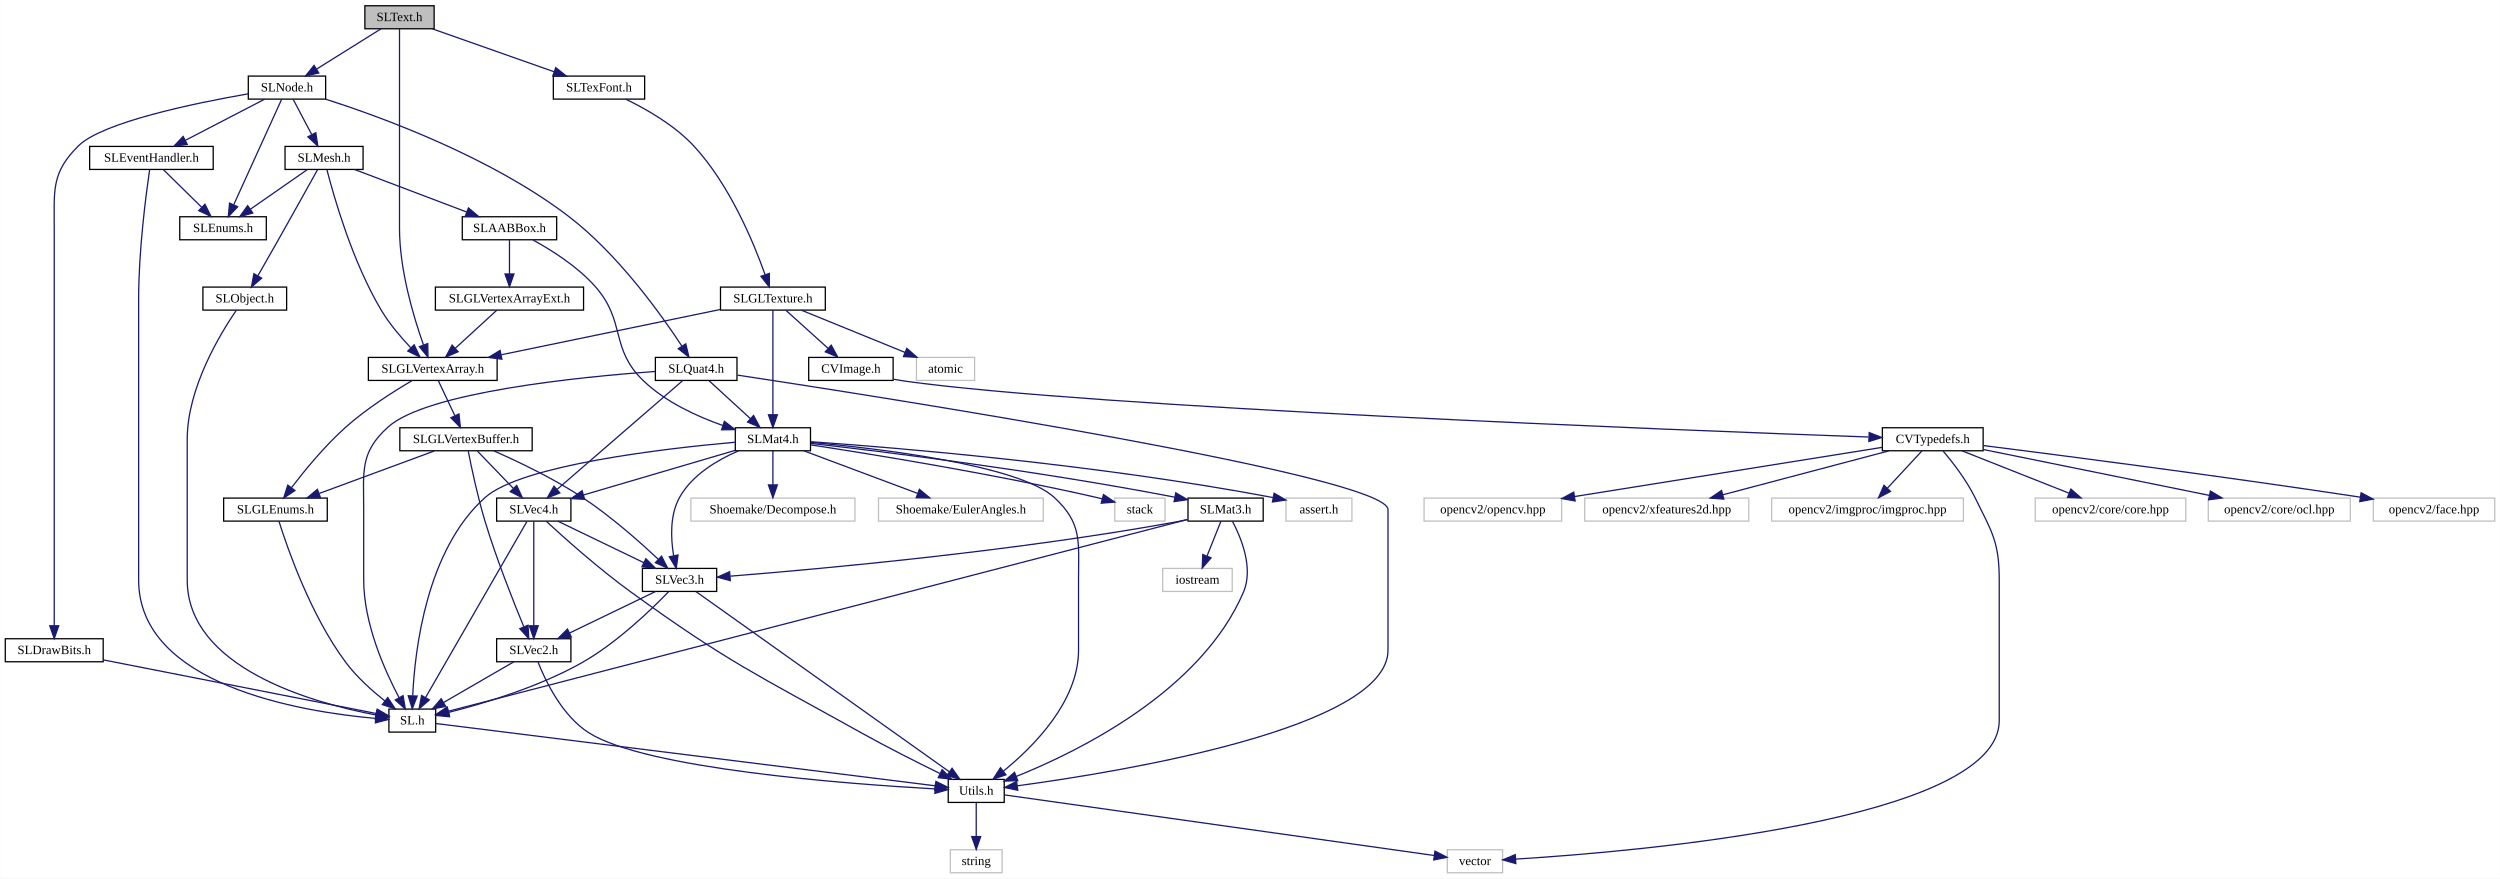
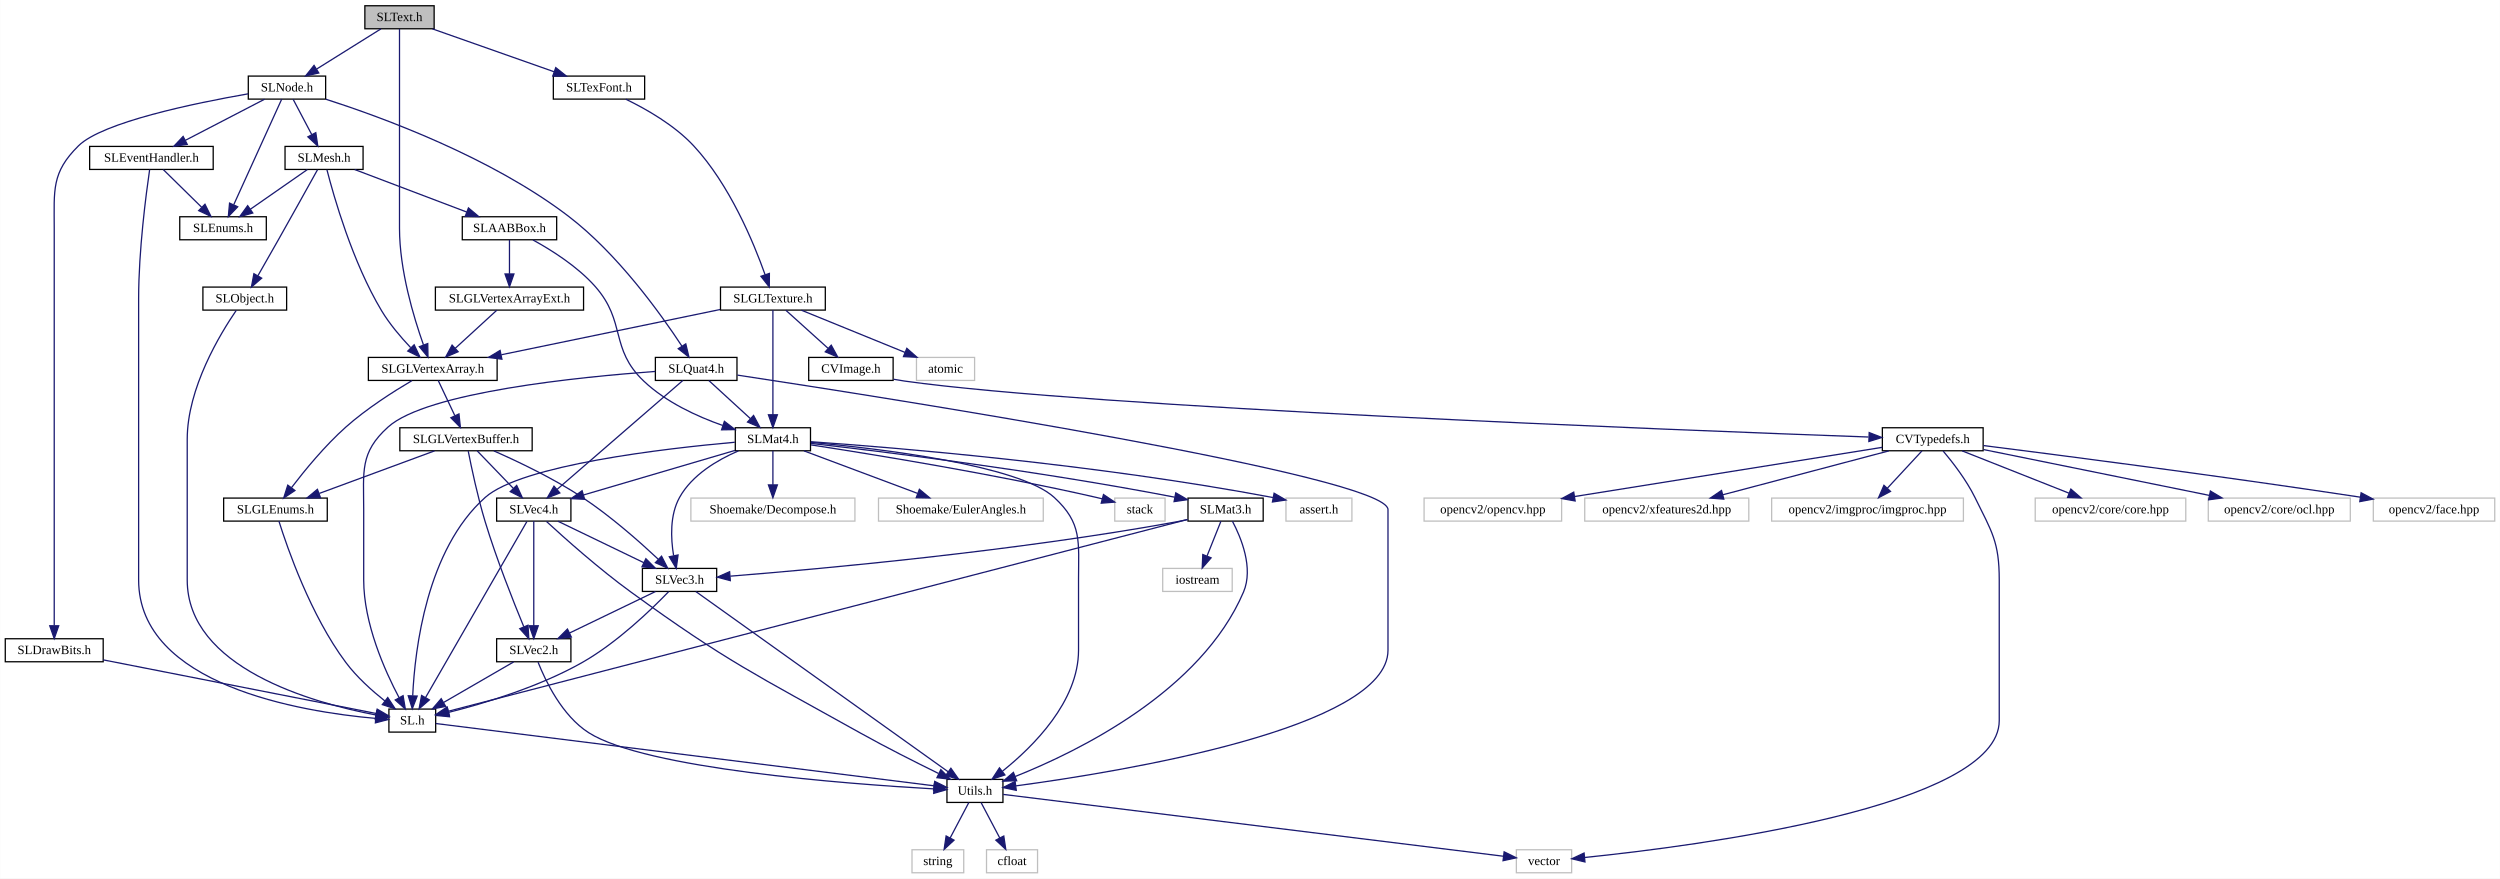
<svg xmlns="http://www.w3.org/2000/svg" xmlns:xlink="http://www.w3.org/1999/xlink" width="1955pt" height="687pt" viewBox="0.00 0.00 1954.76 687.00">
  <g id="graph0" class="graph" transform="scale(1 1) rotate(0) translate(4 683)">
    <polygon fill="#ffffff" stroke="transparent" points="-4,4 -4,-683 1950.763,-683 1950.763,4 -4,4" />
    <g id="node1" class="node">
      <g id="a_node1">
        <a xlink:title=" ">
          <polygon fill="#bfbfbf" stroke="#000000" points="281.201,-660.5 281.201,-678.5 335.375,-678.5 335.375,-660.5 281.201,-660.5" />
          <text text-anchor="middle" x="308.288" y="-666.5" font-family="Arial.ttf" font-size="10.00" fill="#000000">SLText.h</text>
        </a>
      </g>
    </g>
    <g id="node2" class="node">
      <g id="a_node2">
        <a xlink:href="_s_l_g_l_vertex_array_8h.html" target="_top" xlink:title=" ">
          <polygon fill="#ffffff" stroke="#000000" points="283.947,-385.5 283.947,-403.5 384.629,-403.5 384.629,-385.5 283.947,-385.5" />
          <text text-anchor="middle" x="334.288" y="-391.5" font-family="Arial.ttf" font-size="10.00" fill="#000000">SLGLVertexArray.h</text>
        </a>
      </g>
    </g>
    <g id="edge1" class="edge">
      <path fill="none" stroke="#191970" d="M308.288,-660.373C308.288,-641.526 308.288,-596.931 308.288,-559.5 308.288,-559.5 308.288,-559.5 308.288,-504.5 308.288,-471.765 319.328,-434.984 327.02,-413.33" />
      <polygon fill="#191970" stroke="#191970" points="330.38,-414.336 330.563,-403.742 323.814,-411.909 330.38,-414.336" />
    </g>
-     <g id="node12" class="node">
-       <g id="a_node12">
+     <g id="node13" class="node">
+       <g id="a_node13">
        <a xlink:href="_s_l_node_8h.html" target="_top" xlink:title=" ">
          <polygon fill="#ffffff" stroke="#000000" points="190.049,-605.5 190.049,-623.5 250.527,-623.5 250.527,-605.5 190.049,-605.5" />
          <text text-anchor="middle" x="220.288" y="-611.5" font-family="Arial.ttf" font-size="10.00" fill="#000000">SLNode.h</text>
        </a>
      </g>
    </g>
-     <g id="edge21" class="edge">
+     <g id="edge22" class="edge">
      <path fill="none" stroke="#191970" d="M293.757,-660.418C280.127,-651.899 259.515,-639.017 243.588,-629.063" />
      <polygon fill="#191970" stroke="#191970" points="245.176,-625.928 234.841,-623.596 241.466,-631.864 245.176,-625.928" />
    </g>
-     <g id="node28" class="node">
-       <g id="a_node28">
+     <g id="node29" class="node">
+       <g id="a_node29">
        <a xlink:href="_s_l_tex_font_8h.html" target="_top" xlink:title=" ">
          <polygon fill="#ffffff" stroke="#000000" points="428.585,-605.5 428.585,-623.5 499.991,-623.5 499.991,-605.5 428.585,-605.5" />
          <text text-anchor="middle" x="464.288" y="-611.5" font-family="Arial.ttf" font-size="10.00" fill="#000000">SLTexFont.h</text>
        </a>
      </g>
    </g>
-     <g id="edge55" class="edge">
+     <g id="edge56" class="edge">
      <path fill="none" stroke="#191970" d="M334.048,-660.418C359.981,-651.275 400.173,-637.105 429.049,-626.924" />
      <polygon fill="#191970" stroke="#191970" points="430.482,-630.13 438.749,-623.504 428.154,-623.529 430.482,-630.13" />
    </g>
    <g id="node3" class="node">
      <g id="a_node3">
        <a xlink:href="_s_l_g_l_enums_8h.html" target="_top" xlink:title=" ">
          <polygon fill="#ffffff" stroke="#000000" points="170.771,-275.5 170.771,-293.5 251.805,-293.5 251.805,-275.5 170.771,-275.5" />
          <text text-anchor="middle" x="211.288" y="-281.5" font-family="Arial.ttf" font-size="10.00" fill="#000000">SLGLEnums.h</text>
        </a>
      </g>
    </g>
    <g id="edge2" class="edge">
      <path fill="none" stroke="#191970" d="M318.007,-385.347C303.642,-376.878 282.523,-363.448 266.288,-349 250.055,-334.554 234.251,-315.315 223.781,-301.618" />
      <polygon fill="#191970" stroke="#191970" points="226.515,-299.43 217.72,-293.523 220.912,-303.625 226.515,-299.43" />
    </g>
-     <g id="node8" class="node">
-       <g id="a_node8">
+     <g id="node9" class="node">
+       <g id="a_node9">
        <a xlink:href="_s_l_g_l_vertex_buffer_8h.html" target="_top" xlink:title=" ">
          <polygon fill="#ffffff" stroke="#000000" points="308.545,-330.5 308.545,-348.5 412.031,-348.5 412.031,-330.5 308.545,-330.5" />
          <text text-anchor="middle" x="360.288" y="-336.5" font-family="Arial.ttf" font-size="10.00" fill="#000000">SLGLVertexBuffer.h</text>
        </a>
      </g>
    </g>
-     <g id="edge7" class="edge">
+     <g id="edge8" class="edge">
      <path fill="none" stroke="#191970" d="M338.582,-385.418C342.098,-377.979 347.188,-367.212 351.555,-357.974" />
      <polygon fill="#191970" stroke="#191970" points="354.792,-359.316 355.901,-348.779 348.463,-356.324 354.792,-359.316" />
    </g>
    <g id="node4" class="node">
      <g id="a_node4">
        <a xlink:href="_s_l_8h.html" target="_top" xlink:title=" ">
          <polygon fill="#ffffff" stroke="#000000" points="300.002,-110.5 300.002,-128.5 336.574,-128.5 336.574,-110.5 300.002,-110.5" />
          <text text-anchor="middle" x="318.288" y="-116.5" font-family="Arial.ttf" font-size="10.00" fill="#000000">SL.h</text>
        </a>
      </g>
    </g>
    <g id="edge3" class="edge">
      <path fill="none" stroke="#191970" d="M214.009,-275.415C220.576,-254.47 238.813,-201.775 266.288,-165 274.814,-153.588 286.619,-142.973 296.827,-134.871" />
      <polygon fill="#191970" stroke="#191970" points="299.093,-137.544 304.918,-128.694 294.846,-131.98 299.093,-137.544" />
    </g>
    <g id="node5" class="node">
      <g id="a_node5">
        <a xlink:href="_utils_8h.html" target="_top" xlink:title=" ">
-           <polygon fill="#ffffff" stroke="#000000" points="737.396,-55.5 737.396,-73.5 781.18,-73.5 781.18,-55.5 737.396,-55.5" />
-           <text text-anchor="middle" x="759.288" y="-61.5" font-family="Arial.ttf" font-size="10.00" fill="#000000">Utils.h</text>
+           <polygon fill="#ffffff" stroke="#000000" points="736.396,-55.5 736.396,-73.5 780.18,-73.5 780.18,-55.5 736.396,-55.5" />
+           <text text-anchor="middle" x="758.288" y="-61.5" font-family="Arial.ttf" font-size="10.00" fill="#000000">Utils.h</text>
        </a>
      </g>
    </g>
    <g id="edge4" class="edge">
-       <path fill="none" stroke="#191970" d="M336.676,-117.207C404.434,-108.756 640.713,-79.288 727.229,-68.498" />
-       <polygon fill="#191970" stroke="#191970" points="727.76,-71.959 737.25,-67.249 726.894,-65.013 727.76,-71.959" />
+       <path fill="none" stroke="#191970" d="M336.634,-117.207C404.239,-108.756 639.982,-79.288 726.302,-68.498" />
+       <polygon fill="#191970" stroke="#191970" points="726.812,-71.962 736.3,-67.249 725.943,-65.016 726.812,-71.962" />
    </g>
    <g id="node6" class="node">
      <g id="a_node6">
        <a xlink:title=" ">
-           <polygon fill="#ffffff" stroke="#bfbfbf" points="739.062,-.5 739.062,-18.5 779.515,-18.5 779.515,-.5 739.062,-.5" />
-           <text text-anchor="middle" x="759.288" y="-6.5" font-family="Arial.ttf" font-size="10.00" fill="#000000">string</text>
+           <polygon fill="#ffffff" stroke="#bfbfbf" points="709.062,-.5 709.062,-18.5 749.515,-18.5 749.515,-.5 709.062,-.5" />
+           <text text-anchor="middle" x="729.288" y="-6.5" font-family="Arial.ttf" font-size="10.00" fill="#000000">string</text>
        </a>
      </g>
    </g>
    <g id="edge5" class="edge">
-       <path fill="none" stroke="#191970" d="M759.288,-55.418C759.288,-48.216 759.288,-37.896 759.288,-28.863" />
-       <polygon fill="#191970" stroke="#191970" points="762.788,-28.779 759.288,-18.779 755.788,-28.779 762.788,-28.779" />
+       <path fill="none" stroke="#191970" d="M753.499,-55.418C749.535,-47.9 743.779,-36.983 738.874,-27.68" />
+       <polygon fill="#191970" stroke="#191970" points="741.941,-25.993 734.181,-18.779 735.749,-29.258 741.941,-25.993" />
    </g>
    <g id="node7" class="node">
      <g id="a_node7">
        <a xlink:title=" ">
-           <polygon fill="#ffffff" stroke="#bfbfbf" points="1127.672,-.5 1127.672,-18.5 1170.904,-18.5 1170.904,-.5 1127.672,-.5" />
-           <text text-anchor="middle" x="1149.288" y="-6.5" font-family="Arial.ttf" font-size="10.00" fill="#000000">vector</text>
+           <polygon fill="#ffffff" stroke="#bfbfbf" points="1181.672,-.5 1181.672,-18.5 1224.904,-18.5 1224.904,-.5 1181.672,-.5" />
+           <text text-anchor="middle" x="1203.288" y="-6.5" font-family="Arial.ttf" font-size="10.00" fill="#000000">vector</text>
        </a>
      </g>
    </g>
    <g id="edge6" class="edge">
-       <path fill="none" stroke="#191970" d="M781.374,-61.385C846.934,-52.14 1040.628,-24.824 1117.412,-13.995" />
-       <polygon fill="#191970" stroke="#191970" points="1118.032,-17.443 1127.445,-12.581 1117.054,-10.511 1118.032,-17.443" />
-     </g>
-     <g id="edge8" class="edge">
+       <path fill="none" stroke="#191970" d="M780.356,-61.773C853.178,-52.772 1086.063,-23.988 1171.485,-13.431" />
+       <polygon fill="#191970" stroke="#191970" points="1172.117,-16.879 1181.612,-12.179 1171.258,-9.932 1172.117,-16.879" />
+     </g>
+     <g id="node8" class="node">
+       <g id="a_node8">
+         <a xlink:title=" ">
+           <polygon fill="#ffffff" stroke="#bfbfbf" points="767.337,-.5 767.337,-18.5 807.239,-18.5 807.239,-.5 767.337,-.5" />
+           <text text-anchor="middle" x="787.288" y="-6.5" font-family="Arial.ttf" font-size="10.00" fill="#000000">cfloat</text>
+         </a>
+       </g>
+     </g>
+     <g id="edge7" class="edge">
+       <path fill="none" stroke="#191970" d="M763.077,-55.418C767.041,-47.9 772.797,-36.983 777.702,-27.68" />
+       <polygon fill="#191970" stroke="#191970" points="780.827,-29.258 782.395,-18.779 774.635,-25.993 780.827,-29.258" />
+     </g>
+     <g id="edge9" class="edge">
      <path fill="none" stroke="#191970" d="M335.684,-330.418C311.096,-321.342 273.089,-307.312 245.555,-297.149" />
      <polygon fill="#191970" stroke="#191970" points="246.522,-293.775 235.929,-293.596 244.098,-300.342 246.522,-293.775" />
    </g>
-     <g id="node9" class="node">
-       <g id="a_node9">
+     <g id="node10" class="node">
+       <g id="a_node10">
        <a xlink:href="_s_l_vec2_8h.html" target="_top" xlink:title=" ">
          <polygon fill="#ffffff" stroke="#000000" points="384.248,-165.5 384.248,-183.5 442.328,-183.5 442.328,-165.5 384.248,-165.5" />
          <text text-anchor="middle" x="413.288" y="-171.5" font-family="Arial.ttf" font-size="10.00" fill="#000000">SLVec2.h</text>
        </a>
      </g>
    </g>
-     <g id="edge9" class="edge">
+     <g id="edge10" class="edge">
      <path fill="none" stroke="#191970" d="M362.044,-330.212C364.522,-317.587 369.405,-294.36 375.288,-275 384.16,-245.802 397.212,-212.879 405.478,-192.916" />
      <polygon fill="#191970" stroke="#191970" points="408.784,-194.081 409.418,-183.505 402.327,-191.377 408.784,-194.081" />
    </g>
-     <g id="node10" class="node">
-       <g id="a_node10">
+     <g id="node11" class="node">
+       <g id="a_node11">
        <a xlink:href="_s_l_vec3_8h.html" target="_top" xlink:title=" ">
          <polygon fill="#ffffff" stroke="#000000" points="498.248,-220.5 498.248,-238.5 556.328,-238.5 556.328,-220.5 498.248,-220.5" />
          <text text-anchor="middle" x="527.288" y="-226.5" font-family="Arial.ttf" font-size="10.00" fill="#000000">SLVec3.h</text>
        </a>
      </g>
    </g>
-     <g id="edge12" class="edge">
+     <g id="edge13" class="edge">
      <path fill="none" stroke="#191970" d="M382.049,-330.399C401.004,-322.062 428.885,-308.796 451.288,-294 473.22,-279.515 495.878,-259.516 510.681,-245.643" />
      <polygon fill="#191970" stroke="#191970" points="513.21,-248.068 518.043,-238.64 508.385,-242.996 513.21,-248.068" />
    </g>
-     <g id="node11" class="node">
-       <g id="a_node11">
+     <g id="node12" class="node">
+       <g id="a_node12">
        <a xlink:href="_s_l_vec4_8h.html" target="_top" xlink:title=" ">
          <polygon fill="#ffffff" stroke="#000000" points="384.248,-275.5 384.248,-293.5 442.328,-293.5 442.328,-275.5 384.248,-275.5" />
          <text text-anchor="middle" x="413.288" y="-281.5" font-family="Arial.ttf" font-size="10.00" fill="#000000">SLVec4.h</text>
        </a>
      </g>
    </g>
-     <g id="edge16" class="edge">
+     <g id="edge17" class="edge">
      <path fill="none" stroke="#191970" d="M369.04,-330.418C376.666,-322.504 387.921,-310.824 397.171,-301.225" />
      <polygon fill="#191970" stroke="#191970" points="399.927,-303.409 404.346,-293.779 394.887,-298.552 399.927,-303.409" />
    </g>
-     <g id="edge10" class="edge">
+     <g id="edge11" class="edge">
      <path fill="none" stroke="#191970" d="M397.601,-165.418C382.749,-156.82 360.218,-143.775 342.961,-133.784" />
      <polygon fill="#191970" stroke="#191970" points="344.407,-130.577 333.999,-128.596 340.899,-136.635 344.407,-130.577" />
    </g>
-     <g id="edge11" class="edge">
-       <path fill="none" stroke="#191970" d="M416.619,-165.215C422.317,-150.79 435.386,-123.278 456.288,-110 500.827,-81.708 658.3,-69.941 726.924,-66.077" />
-       <polygon fill="#191970" stroke="#191970" points="727.347,-69.56 737.144,-65.524 726.969,-62.57 727.347,-69.56" />
-     </g>
-     <g id="edge13" class="edge">
+     <g id="edge12" class="edge">
+       <path fill="none" stroke="#191970" d="M416.619,-165.216C422.318,-150.792 435.389,-123.283 456.288,-110 500.676,-81.788 657.632,-69.977 726.03,-66.09" />
+       <polygon fill="#191970" stroke="#191970" points="726.422,-69.573 736.216,-65.532 726.04,-62.584 726.422,-69.573" />
+     </g>
+     <g id="edge14" class="edge">
      <path fill="none" stroke="#191970" d="M518.773,-220.348C505.533,-206.595 478.673,-180.559 451.288,-165 417.61,-145.865 374.566,-132.967 346.717,-125.928" />
      <polygon fill="#191970" stroke="#191970" points="347.384,-122.488 336.839,-123.516 345.723,-129.288 347.384,-122.488" />
    </g>
+     <g id="edge16" class="edge">
+       <path fill="none" stroke="#191970" d="M540.037,-220.394C577.978,-193.293 690.441,-112.962 737.361,-79.448" />
+       <polygon fill="#191970" stroke="#191970" points="739.476,-82.239 745.579,-73.578 735.407,-76.542 739.476,-82.239" />
+     </g>
    <g id="edge15" class="edge">
-       <path fill="none" stroke="#191970" d="M540.092,-220.394C578.198,-193.293 691.147,-112.962 738.271,-79.448" />
-       <polygon fill="#191970" stroke="#191970" points="740.403,-82.226 746.524,-73.578 736.346,-76.522 740.403,-82.226" />
-     </g>
-     <g id="edge14" class="edge">
      <path fill="none" stroke="#191970" d="M508.463,-220.418C490.146,-211.581 462.095,-198.047 441.185,-187.959" />
      <polygon fill="#191970" stroke="#191970" points="442.668,-184.789 432.141,-183.596 439.627,-191.093 442.668,-184.789" />
    </g>
-     <g id="edge17" class="edge">
+     <g id="edge18" class="edge">
      <path fill="none" stroke="#191970" d="M407.908,-275.156C392.624,-248.61 348.751,-172.41 328.615,-137.437" />
      <polygon fill="#191970" stroke="#191970" points="331.632,-135.661 323.609,-128.741 325.565,-139.154 331.632,-135.661" />
    </g>
-     <g id="edge20" class="edge">
-       <path fill="none" stroke="#191970" d="M423.203,-275.213C437.335,-262.183 464.328,-238.052 489.288,-220 565.258,-165.057 587.386,-155.631 669.288,-110 689.549,-98.712 712.94,-86.923 730.797,-78.174" />
-       <polygon fill="#191970" stroke="#191970" points="732.633,-81.172 740.093,-73.648 729.569,-74.879 732.633,-81.172" />
-     </g>
-     <g id="edge18" class="edge">
+     <g id="edge21" class="edge">
+       <path fill="none" stroke="#191970" d="M423.21,-275.221C437.349,-262.202 464.35,-238.083 489.288,-220 564.883,-165.185 586.774,-155.548 668.288,-110 688.535,-98.687 711.926,-86.898 729.787,-78.156" />
+       <polygon fill="#191970" stroke="#191970" points="731.622,-81.156 739.085,-73.635 728.562,-74.86 731.622,-81.156" />
+     </g>
+     <g id="edge19" class="edge">
      <path fill="none" stroke="#191970" d="M413.288,-275.498C413.288,-257.691 413.288,-217.623 413.288,-193.651" />
      <polygon fill="#191970" stroke="#191970" points="416.788,-193.626 413.288,-183.626 409.788,-193.626 416.788,-193.626" />
    </g>
-     <g id="edge19" class="edge">
+     <g id="edge20" class="edge">
      <path fill="none" stroke="#191970" d="M432.113,-275.418C450.43,-266.581 478.481,-253.047 499.391,-242.959" />
      <polygon fill="#191970" stroke="#191970" points="500.95,-246.093 508.435,-238.596 497.908,-239.789 500.95,-246.093" />
    </g>
-     <g id="node13" class="node">
-       <g id="a_node13">
+     <g id="node14" class="node">
+       <g id="a_node14">
        <a xlink:href="_s_l_draw_bits_8h.html" target="_top" xlink:title=" ">
          <polygon fill="#ffffff" stroke="#000000" points="0,-165.5 0,-183.5 76.576,-183.5 76.576,-165.5 0,-165.5" />
          <text text-anchor="middle" x="38.288" y="-171.5" font-family="Arial.ttf" font-size="10.00" fill="#000000">SLDrawBits.h</text>
        </a>
      </g>
    </g>
-     <g id="edge22" class="edge">
+     <g id="edge23" class="edge">
      <path fill="none" stroke="#191970" d="M190.002,-609.638C148.245,-602.351 76.014,-587.461 57.288,-569 36.006,-548.02 38.288,-534.385 38.288,-504.5 38.288,-504.5 38.288,-504.5 38.288,-284.5 38.288,-252.772 38.288,-215.896 38.288,-193.917" />
      <polygon fill="#191970" stroke="#191970" points="41.788,-193.627 38.288,-183.627 34.788,-193.627 41.788,-193.627" />
    </g>
-     <g id="node14" class="node">
-       <g id="a_node14">
+     <g id="node15" class="node">
+       <g id="a_node15">
        <a xlink:href="_s_l_enums_8h.html" target="_top" xlink:title=" ">
          <polygon fill="#ffffff" stroke="#000000" points="136.441,-495.5 136.441,-513.5 204.135,-513.5 204.135,-495.5 136.441,-495.5" />
          <text text-anchor="middle" x="170.288" y="-501.5" font-family="Arial.ttf" font-size="10.00" fill="#000000">SLEnums.h</text>
        </a>
      </g>
    </g>
-     <g id="edge24" class="edge">
+     <g id="edge25" class="edge">
      <path fill="none" stroke="#191970" d="M216.196,-605.498C208.029,-587.53 189.559,-546.895 178.699,-523.005" />
      <polygon fill="#191970" stroke="#191970" points="181.761,-521.282 174.436,-513.626 175.388,-524.178 181.761,-521.282" />
    </g>
-     <g id="node15" class="node">
-       <g id="a_node15">
+     <g id="node16" class="node">
+       <g id="a_node16">
        <a xlink:href="_s_l_event_handler_8h.html" target="_top" xlink:title=" ">
          <polygon fill="#ffffff" stroke="#000000" points="65.981,-550.5 65.981,-568.5 162.596,-568.5 162.596,-550.5 65.981,-550.5" />
          <text text-anchor="middle" x="114.288" y="-556.5" font-family="Arial.ttf" font-size="10.00" fill="#000000">SLEventHandler.h</text>
        </a>
      </g>
    </g>
-     <g id="edge25" class="edge">
+     <g id="edge26" class="edge">
      <path fill="none" stroke="#191970" d="M202.784,-605.418C185.906,-596.66 160.139,-583.291 140.755,-573.233" />
      <polygon fill="#191970" stroke="#191970" points="142.306,-570.095 131.818,-568.596 139.082,-576.308 142.306,-570.095" />
    </g>
-     <g id="node16" class="node">
-       <g id="a_node16">
+     <g id="node17" class="node">
+       <g id="a_node17">
        <a xlink:href="_s_l_mesh_8h.html" target="_top" xlink:title=" ">
          <polygon fill="#ffffff" stroke="#000000" points="218.776,-550.5 218.776,-568.5 279.8,-568.5 279.8,-550.5 218.776,-550.5" />
          <text text-anchor="middle" x="249.288" y="-556.5" font-family="Arial.ttf" font-size="10.00" fill="#000000">SLMesh.h</text>
        </a>
      </g>
    </g>
-     <g id="edge28" class="edge">
+     <g id="edge29" class="edge">
      <path fill="none" stroke="#191970" d="M225.077,-605.418C229.041,-597.9 234.797,-586.983 239.702,-577.68" />
      <polygon fill="#191970" stroke="#191970" points="242.827,-579.258 244.395,-568.779 236.635,-575.993 242.827,-579.258" />
    </g>
-     <g id="node27" class="node">
-       <g id="a_node27">
+     <g id="node28" class="node">
+       <g id="a_node28">
        <a xlink:href="_s_l_quat4_8h.html" target="_top" xlink:title=" ">
          <polygon fill="#ffffff" stroke="#000000" points="508.382,-385.5 508.382,-403.5 572.194,-403.5 572.194,-385.5 508.382,-385.5" />
          <text text-anchor="middle" x="540.288" y="-391.5" font-family="Arial.ttf" font-size="10.00" fill="#000000">SLQuat4.h</text>
        </a>
      </g>
    </g>
-     <g id="edge50" class="edge">
+     <g id="edge51" class="edge">
      <path fill="none" stroke="#191970" d="M250.678,-605.421C295.362,-591.062 380.008,-559.945 440.288,-514 478.826,-484.627 512.39,-437.856 529.075,-412.413" />
      <polygon fill="#191970" stroke="#191970" points="532.157,-414.091 534.618,-403.786 526.268,-410.307 532.157,-414.091" />
    </g>
-     <g id="edge23" class="edge">
+     <g id="edge24" class="edge">
      <path fill="none" stroke="#191970" d="M76.634,-166.968C133.684,-155.762 239.597,-134.957 290.094,-125.038" />
      <polygon fill="#191970" stroke="#191970" points="290.853,-128.456 299.991,-123.094 289.504,-121.587 290.853,-128.456" />
    </g>
-     <g id="edge26" class="edge">
+     <g id="edge27" class="edge">
      <path fill="none" stroke="#191970" d="M112.898,-550.399C110.15,-531.598 104.288,-487.085 104.288,-449.5 104.288,-449.5 104.288,-449.5 104.288,-229.5 104.288,-147.112 231.303,-126.381 289.627,-121.204" />
      <polygon fill="#191970" stroke="#191970" points="289.979,-124.687 299.671,-120.407 289.426,-117.709 289.979,-124.687" />
    </g>
-     <g id="edge27" class="edge">
+     <g id="edge28" class="edge">
      <path fill="none" stroke="#191970" d="M123.535,-550.418C131.674,-542.425 143.723,-530.59 153.552,-520.938" />
      <polygon fill="#191970" stroke="#191970" points="156.158,-523.284 160.84,-513.779 151.253,-518.289 156.158,-523.284" />
    </g>
-     <g id="edge47" class="edge">
+     <g id="edge48" class="edge">
      <path fill="none" stroke="#191970" d="M251.53,-550.304C256.838,-529.568 271.468,-478.014 294.288,-440 300.541,-429.585 309.293,-419.306 317.018,-411.16" />
      <polygon fill="#191970" stroke="#191970" points="319.744,-413.38 324.269,-403.8 314.757,-408.467 319.744,-413.38" />
    </g>
-     <g id="edge46" class="edge">
+     <g id="edge47" class="edge">
      <path fill="none" stroke="#191970" d="M236.243,-550.418C224.121,-541.979 205.848,-529.257 191.607,-519.343" />
      <polygon fill="#191970" stroke="#191970" points="193.56,-516.437 183.353,-513.596 189.56,-522.182 193.56,-516.437" />
    </g>
-     <g id="node17" class="node">
-       <g id="a_node17">
+     <g id="node18" class="node">
+       <g id="a_node18">
        <a xlink:href="_s_l_a_a_b_box_8h.html" target="_top" xlink:title=" ">
          <polygon fill="#ffffff" stroke="#000000" points="357.382,-495.5 357.382,-513.5 431.194,-513.5 431.194,-495.5 357.382,-495.5" />
          <text text-anchor="middle" x="394.288" y="-501.5" font-family="Arial.ttf" font-size="10.00" fill="#000000">SLAABBox.h</text>
        </a>
      </g>
    </g>
-     <g id="edge29" class="edge">
+     <g id="edge30" class="edge">
      <path fill="none" stroke="#191970" d="M273.232,-550.418C297.16,-541.342 334.147,-527.312 360.941,-517.149" />
      <polygon fill="#191970" stroke="#191970" points="362.2,-520.415 370.309,-513.596 359.717,-513.87 362.2,-520.415" />
    </g>
-     <g id="node26" class="node">
-       <g id="a_node26">
+     <g id="node27" class="node">
+       <g id="a_node27">
        <a xlink:href="_s_l_object_8h.html" target="_top" xlink:title=" ">
          <polygon fill="#ffffff" stroke="#000000" points="154.552,-440.5 154.552,-458.5 220.024,-458.5 220.024,-440.5 154.552,-440.5" />
          <text text-anchor="middle" x="187.288" y="-446.5" font-family="Arial.ttf" font-size="10.00" fill="#000000">SLObject.h</text>
        </a>
      </g>
    </g>
-     <g id="edge48" class="edge">
+     <g id="edge49" class="edge">
      <path fill="none" stroke="#191970" d="M244.19,-550.298C237.241,-537.769 224.387,-514.653 213.288,-495 208.143,-485.89 202.374,-475.783 197.579,-467.413" />
      <polygon fill="#191970" stroke="#191970" points="200.506,-465.482 192.495,-458.549 194.435,-468.965 200.506,-465.482" />
    </g>
-     <g id="node18" class="node">
-       <g id="a_node18">
+     <g id="node19" class="node">
+       <g id="a_node19">
        <a xlink:href="_s_l_g_l_vertex_array_ext_8h.html" target="_top" xlink:title=" ">
          <polygon fill="#ffffff" stroke="#000000" points="336.354,-440.5 336.354,-458.5 452.222,-458.5 452.222,-440.5 336.354,-440.5" />
          <text text-anchor="middle" x="394.288" y="-446.5" font-family="Arial.ttf" font-size="10.00" fill="#000000">SLGLVertexArrayExt.h</text>
        </a>
      </g>
    </g>
-     <g id="edge30" class="edge">
+     <g id="edge31" class="edge">
      <path fill="none" stroke="#191970" d="M394.288,-495.418C394.288,-488.216 394.288,-477.896 394.288,-468.863" />
      <polygon fill="#191970" stroke="#191970" points="397.788,-468.779 394.288,-458.779 390.788,-468.779 397.788,-468.779" />
    </g>
-     <g id="node19" class="node">
-       <g id="a_node19">
+     <g id="node20" class="node">
+       <g id="a_node20">
        <a xlink:href="_s_l_mat4_8h.html" target="_top" xlink:title=" ">
          <polygon fill="#ffffff" stroke="#000000" points="570.887,-330.5 570.887,-348.5 629.689,-348.5 629.689,-330.5 570.887,-330.5" />
          <text text-anchor="middle" x="600.288" y="-336.5" font-family="Arial.ttf" font-size="10.00" fill="#000000">SLMat4.h</text>
        </a>
      </g>
    </g>
-     <g id="edge32" class="edge">
+     <g id="edge33" class="edge">
      <path fill="none" stroke="#191970" d="M412.638,-495.36C427.26,-487.358 447.499,-474.586 461.288,-459 485.786,-431.31 472.485,-410.466 499.288,-385 516.542,-368.607 540.716,-357.43 561.088,-350.258" />
      <polygon fill="#191970" stroke="#191970" points="562.349,-353.527 570.736,-347.053 560.143,-346.884 562.349,-353.527" />
    </g>
-     <g id="edge31" class="edge">
+     <g id="edge32" class="edge">
      <path fill="none" stroke="#191970" d="M384.38,-440.418C375.575,-432.346 362.494,-420.356 351.908,-410.652" />
      <polygon fill="#191970" stroke="#191970" points="354.148,-407.957 344.411,-403.779 349.418,-413.117 354.148,-407.957" />
    </g>
-     <g id="edge33" class="edge">
+     <g id="edge34" class="edge">
      <path fill="none" stroke="#191970" d="M570.49,-337.16C516.14,-332.312 403.866,-319.437 375.288,-294 329.533,-253.274 320.353,-175.34 318.619,-139.024" />
      <polygon fill="#191970" stroke="#191970" points="322.109,-138.675 318.281,-128.796 315.113,-138.906 322.109,-138.675" />
    </g>
-     <g id="edge35" class="edge">
-       <path fill="none" stroke="#191970" d="M629.916,-337.108C683.337,-332.207 792.814,-319.295 820.288,-294 842.273,-273.758 839.288,-259.385 839.288,-229.5 839.288,-229.5 839.288,-229.5 839.288,-174.5 839.288,-134.541 804.333,-99.346 780.635,-80.076" />
-       <polygon fill="#191970" stroke="#191970" points="782.533,-77.118 772.499,-73.718 778.223,-82.633 782.533,-77.118" />
-     </g>
-     <g id="edge41" class="edge">
+     <g id="edge36" class="edge">
+       <path fill="none" stroke="#191970" d="M629.916,-337.108C683.337,-332.207 792.814,-319.295 820.288,-294 842.273,-273.758 839.288,-259.385 839.288,-229.5 839.288,-229.5 839.288,-229.5 839.288,-174.5 839.288,-134.368 803.896,-99.228 779.902,-80.016" />
+       <polygon fill="#191970" stroke="#191970" points="781.724,-77.002 771.664,-73.679 777.456,-82.551 781.724,-77.002" />
+     </g>
+     <g id="edge42" class="edge">
      <path fill="none" stroke="#191970" d="M573.337,-330.428C556.838,-323.317 537.072,-311.627 527.288,-294 519.646,-280.232 520.4,-262.127 522.631,-248.604" />
      <polygon fill="#191970" stroke="#191970" points="526.119,-249.019 524.702,-238.519 519.262,-247.611 526.119,-249.019" />
    </g>
-     <g id="edge42" class="edge">
+     <g id="edge43" class="edge">
      <path fill="none" stroke="#191970" d="M570.657,-330.785C538.694,-321.384 487.656,-306.373 452.414,-296.007" />
      <polygon fill="#191970" stroke="#191970" points="453.054,-292.548 442.472,-293.084 451.078,-299.263 453.054,-292.548" />
    </g>
-     <g id="node20" class="node">
-       <g id="a_node20">
+     <g id="node21" class="node">
+       <g id="a_node21">
        <a xlink:title=" ">
          <polygon fill="#ffffff" stroke="#bfbfbf" points="867.618,-275.5 867.618,-293.5 906.958,-293.5 906.958,-275.5 867.618,-275.5" />
          <text text-anchor="middle" x="887.288" y="-281.5" font-family="Arial.ttf" font-size="10.00" fill="#000000">stack</text>
        </a>
      </g>
    </g>
-     <g id="edge34" class="edge">
+     <g id="edge35" class="edge">
      <path fill="none" stroke="#191970" d="M630.075,-335.079C677.564,-327.82 773.246,-312.337 853.288,-294 854.744,-293.666 856.231,-293.31 857.73,-292.939" />
      <polygon fill="#191970" stroke="#191970" points="858.812,-296.273 867.592,-290.343 857.031,-289.504 858.812,-296.273" />
    </g>
-     <g id="node21" class="node">
-       <g id="a_node21">
+     <g id="node22" class="node">
+       <g id="a_node22">
        <a xlink:href="_s_l_mat3_8h.html" target="_top" xlink:title=" ">
          <polygon fill="#ffffff" stroke="#000000" points="924.887,-275.5 924.887,-293.5 983.689,-293.5 983.689,-275.5 924.887,-275.5" />
          <text text-anchor="middle" x="954.288" y="-281.5" font-family="Arial.ttf" font-size="10.00" fill="#000000">SLMat3.h</text>
        </a>
      </g>
    </g>
-     <g id="edge36" class="edge">
+     <g id="edge37" class="edge">
      <path fill="none" stroke="#191970" d="M630.084,-336.237C684.679,-330.038 804.568,-315.406 914.553,-294.195" />
      <polygon fill="#191970" stroke="#191970" points="915.338,-297.608 924.482,-292.257 913.996,-290.738 915.338,-297.608" />
    </g>
+     <g id="node24" class="node">
+       <g id="a_node24">
+         <a xlink:title=" ">
+           <polygon fill="#ffffff" stroke="#bfbfbf" points="1001.502,-275.5 1001.502,-293.5 1053.074,-293.5 1053.074,-275.5 1001.502,-275.5" />
+           <text text-anchor="middle" x="1027.288" y="-281.5" font-family="Arial.ttf" font-size="10.00" fill="#000000">assert.h</text>
+         </a>
+       </g>
+     </g>
+     <g id="edge44" class="edge">
+       <path fill="none" stroke="#191970" d="M630.024,-337.573C694.258,-333.086 850.84,-320.402 991.311,-293.922" />
+       <polygon fill="#191970" stroke="#191970" points="992.232,-297.309 1001.395,-291.991 990.916,-290.434 992.232,-297.309" />
+     </g>
+     <g id="node25" class="node">
+       <g id="a_node25">
+         <a xlink:title=" ">
+           <polygon fill="#ffffff" stroke="#bfbfbf" points="536.145,-275.5 536.145,-293.5 664.431,-293.5 664.431,-275.5 536.145,-275.5" />
+           <text text-anchor="middle" x="600.288" y="-281.5" font-family="Arial.ttf" font-size="10.00" fill="#000000">Shoemake/Decompose.h</text>
+         </a>
+       </g>
+     </g>
+     <g id="edge45" class="edge">
+       <path fill="none" stroke="#191970" d="M600.288,-330.418C600.288,-323.216 600.288,-312.896 600.288,-303.863" />
+       <polygon fill="#191970" stroke="#191970" points="603.788,-303.779 600.288,-293.779 596.788,-303.779 603.788,-303.779" />
+     </g>
+     <g id="node26" class="node">
+       <g id="a_node26">
+         <a xlink:title=" ">
+           <polygon fill="#ffffff" stroke="#bfbfbf" points="682.865,-275.5 682.865,-293.5 811.711,-293.5 811.711,-275.5 682.865,-275.5" />
+           <text text-anchor="middle" x="747.288" y="-281.5" font-family="Arial.ttf" font-size="10.00" fill="#000000">Shoemake/EulerAngles.h</text>
+         </a>
+       </g>
+     </g>
+     <g id="edge46" class="edge">
+       <path fill="none" stroke="#191970" d="M624.562,-330.418C648.82,-321.342 686.317,-307.312 713.481,-297.149" />
+       <polygon fill="#191970" stroke="#191970" points="714.839,-300.378 722.978,-293.596 712.385,-293.822 714.839,-300.378" />
+     </g>
+     <g id="edge38" class="edge">
+       <path fill="none" stroke="#191970" d="M924.466,-276.763C817.147,-248.921 451.443,-154.045 346.596,-126.844" />
+       <polygon fill="#191970" stroke="#191970" points="347.296,-123.41 336.738,-124.286 345.538,-130.185 347.296,-123.41" />
+     </g>
+     <g id="edge39" class="edge">
+       <path fill="none" stroke="#191970" d="M959.627,-275.409C966.403,-262.613 976.302,-238.756 968.288,-220 935.2,-142.563 839.685,-95.668 789.671,-75.737" />
+       <polygon fill="#191970" stroke="#191970" points="790.896,-72.458 780.307,-72.109 788.367,-78.986 790.896,-72.458" />
+     </g>
+     <g id="edge40" class="edge">
+       <path fill="none" stroke="#191970" d="M924.496,-276.667C921.731,-276.057 918.964,-275.489 916.288,-275 789.68,-251.869 637.633,-238.069 566.981,-232.447" />
+       <polygon fill="#191970" stroke="#191970" points="567.001,-228.938 556.759,-231.646 566.454,-235.917 567.001,-228.938" />
+     </g>
    <g id="node23" class="node">
      <g id="a_node23">
        <a xlink:title=" ">
-           <polygon fill="#ffffff" stroke="#bfbfbf" points="1001.502,-275.5 1001.502,-293.5 1053.074,-293.5 1053.074,-275.5 1001.502,-275.5" />
-           <text text-anchor="middle" x="1027.288" y="-281.5" font-family="Arial.ttf" font-size="10.00" fill="#000000">assert.h</text>
-         </a>
-       </g>
-     </g>
-     <g id="edge43" class="edge">
-       <path fill="none" stroke="#191970" d="M630.024,-337.573C694.258,-333.086 850.84,-320.402 991.311,-293.922" />
-       <polygon fill="#191970" stroke="#191970" points="992.232,-297.309 1001.395,-291.991 990.916,-290.434 992.232,-297.309" />
-     </g>
-     <g id="node24" class="node">
-       <g id="a_node24">
-         <a xlink:title=" ">
-           <polygon fill="#ffffff" stroke="#bfbfbf" points="536.145,-275.5 536.145,-293.5 664.431,-293.5 664.431,-275.5 536.145,-275.5" />
-           <text text-anchor="middle" x="600.288" y="-281.5" font-family="Arial.ttf" font-size="10.00" fill="#000000">Shoemake/Decompose.h</text>
-         </a>
-       </g>
-     </g>
-     <g id="edge44" class="edge">
-       <path fill="none" stroke="#191970" d="M600.288,-330.418C600.288,-323.216 600.288,-312.896 600.288,-303.863" />
-       <polygon fill="#191970" stroke="#191970" points="603.788,-303.779 600.288,-293.779 596.788,-303.779 603.788,-303.779" />
-     </g>
-     <g id="node25" class="node">
-       <g id="a_node25">
-         <a xlink:title=" ">
-           <polygon fill="#ffffff" stroke="#bfbfbf" points="682.865,-275.5 682.865,-293.5 811.711,-293.5 811.711,-275.5 682.865,-275.5" />
-           <text text-anchor="middle" x="747.288" y="-281.5" font-family="Arial.ttf" font-size="10.00" fill="#000000">Shoemake/EulerAngles.h</text>
-         </a>
-       </g>
-     </g>
-     <g id="edge45" class="edge">
-       <path fill="none" stroke="#191970" d="M624.562,-330.418C648.82,-321.342 686.317,-307.312 713.481,-297.149" />
-       <polygon fill="#191970" stroke="#191970" points="714.839,-300.378 722.978,-293.596 712.385,-293.822 714.839,-300.378" />
-     </g>
-     <g id="edge37" class="edge">
-       <path fill="none" stroke="#191970" d="M924.466,-276.763C817.147,-248.921 451.443,-154.045 346.596,-126.844" />
-       <polygon fill="#191970" stroke="#191970" points="347.296,-123.41 336.738,-124.286 345.538,-130.185 347.296,-123.41" />
-     </g>
-     <g id="edge38" class="edge">
-       <path fill="none" stroke="#191970" d="M959.627,-275.409C966.403,-262.613 976.302,-238.756 968.288,-220 935.302,-142.801 840.267,-95.799 790.509,-75.791" />
-       <polygon fill="#191970" stroke="#191970" points="791.781,-72.53 781.193,-72.148 789.232,-79.05 791.781,-72.53" />
-     </g>
-     <g id="edge39" class="edge">
-       <path fill="none" stroke="#191970" d="M924.496,-276.667C921.731,-276.057 918.964,-275.489 916.288,-275 789.68,-251.869 637.633,-238.069 566.981,-232.447" />
-       <polygon fill="#191970" stroke="#191970" points="567.001,-228.938 556.759,-231.646 566.454,-235.917 567.001,-228.938" />
-     </g>
-     <g id="node22" class="node">
-       <g id="a_node22">
-         <a xlink:title=" ">
          <polygon fill="#ffffff" stroke="#bfbfbf" points="905.116,-220.5 905.116,-238.5 959.46,-238.5 959.46,-220.5 905.116,-220.5" />
          <text text-anchor="middle" x="932.288" y="-226.5" font-family="Arial.ttf" font-size="10.00" fill="#000000">iostream</text>
        </a>
      </g>
    </g>
-     <g id="edge40" class="edge">
+     <g id="edge41" class="edge">
      <path fill="none" stroke="#191970" d="M950.655,-275.418C947.711,-268.058 943.465,-257.441 939.796,-248.269" />
      <polygon fill="#191970" stroke="#191970" points="942.963,-246.764 936,-238.78 936.464,-249.364 942.963,-246.764" />
    </g>
-     <g id="edge49" class="edge">
+     <g id="edge50" class="edge">
      <path fill="none" stroke="#191970" d="M180.648,-440.313C168.131,-422.06 142.288,-379.529 142.288,-339.5 142.288,-339.5 142.288,-339.5 142.288,-229.5 142.288,-160.851 239.768,-133.457 289.635,-123.934" />
      <polygon fill="#191970" stroke="#191970" points="290.559,-127.325 299.786,-122.118 289.325,-120.434 290.559,-127.325" />
    </g>
-     <g id="edge51" class="edge">
+     <g id="edge52" class="edge">
      <path fill="none" stroke="#191970" d="M508.315,-392.533C450.006,-388.306 329.599,-376.425 299.288,-349 277.128,-328.95 280.288,-314.385 280.288,-284.5 280.288,-284.5 280.288,-284.5 280.288,-229.5 280.288,-195.488 296.72,-158.642 307.973,-137.396" />
      <polygon fill="#191970" stroke="#191970" points="311.087,-138.998 312.844,-128.549 304.954,-135.621 311.087,-138.998" />
    </g>
+     <g id="edge55" class="edge">
+       <path fill="none" stroke="#191970" d="M572.51,-389.675C688.977,-372.021 1081.288,-310.618 1081.288,-284.5 1081.288,-284.5 1081.288,-284.5 1081.288,-174.5 1081.288,-113.484 872.136,-79.438 790.438,-68.466" />
+       <polygon fill="#191970" stroke="#191970" points="790.606,-64.959 780.235,-67.128 789.695,-71.899 790.606,-64.959" />
+     </g>
    <g id="edge54" class="edge">
-       <path fill="none" stroke="#191970" d="M572.51,-389.675C688.977,-372.021 1081.288,-310.618 1081.288,-284.5 1081.288,-284.5 1081.288,-284.5 1081.288,-174.5 1081.288,-113.723 873.268,-79.583 791.623,-68.524" />
-       <polygon fill="#191970" stroke="#191970" points="791.793,-65.016 781.42,-67.174 790.875,-71.956 791.793,-65.016" />
-     </g>
-     <g id="edge53" class="edge">
      <path fill="none" stroke="#191970" d="M529.895,-385.498C508.313,-366.805 458.406,-323.579 431.41,-300.196" />
      <polygon fill="#191970" stroke="#191970" points="433.675,-297.528 423.825,-293.626 429.092,-302.819 433.675,-297.528" />
    </g>
-     <g id="edge52" class="edge">
+     <g id="edge53" class="edge">
      <path fill="none" stroke="#191970" d="M550.196,-385.418C559.002,-377.346 572.082,-365.356 582.668,-355.652" />
      <polygon fill="#191970" stroke="#191970" points="585.159,-358.117 590.165,-348.779 580.428,-352.957 585.159,-358.117" />
    </g>
-     <g id="node29" class="node">
-       <g id="a_node29">
+     <g id="node30" class="node">
+       <g id="a_node30">
        <a xlink:href="_s_l_g_l_texture_8h.html" target="_top" xlink:title=" ">
          <polygon fill="#ffffff" stroke="#000000" points="559.305,-440.5 559.305,-458.5 641.271,-458.5 641.271,-440.5 559.305,-440.5" />
          <text text-anchor="middle" x="600.288" y="-446.5" font-family="Arial.ttf" font-size="10.00" fill="#000000">SLGLTexture.h</text>
        </a>
      </g>
    </g>
-     <g id="edge56" class="edge">
+     <g id="edge57" class="edge">
      <path fill="none" stroke="#191970" d="M485.23,-605.449C501.334,-597.657 523.294,-585.125 538.288,-569 566.419,-538.747 585.26,-493.304 594.229,-468.068" />
      <polygon fill="#191970" stroke="#191970" points="597.545,-469.188 597.467,-458.593 590.922,-466.924 597.545,-469.188" />
    </g>
-     <g id="edge66" class="edge">
+     <g id="edge67" class="edge">
      <path fill="none" stroke="#191970" d="M559.017,-440.967C513.01,-431.454 438.449,-416.037 387.946,-405.595" />
      <polygon fill="#191970" stroke="#191970" points="388.369,-402.108 377.868,-403.511 386.952,-408.963 388.369,-402.108" />
    </g>
-     <g id="edge67" class="edge">
+     <g id="edge68" class="edge">
      <path fill="none" stroke="#191970" d="M600.288,-440.498C600.288,-422.691 600.288,-382.623 600.288,-358.651" />
      <polygon fill="#191970" stroke="#191970" points="603.788,-358.626 600.288,-348.626 596.788,-358.626 603.788,-358.626" />
    </g>
-     <g id="node30" class="node">
-       <g id="a_node30">
+     <g id="node31" class="node">
+       <g id="a_node31">
        <a xlink:href="_c_v_image_8h.html" target="_top" xlink:title=" ">
          <polygon fill="#ffffff" stroke="#000000" points="628.276,-385.5 628.276,-403.5 694.3,-403.5 694.3,-385.5 628.276,-385.5" />
          <text text-anchor="middle" x="661.288" y="-391.5" font-family="Arial.ttf" font-size="10.00" fill="#000000">CVImage.h</text>
        </a>
      </g>
    </g>
-     <g id="edge57" class="edge">
+     <g id="edge58" class="edge">
      <path fill="none" stroke="#191970" d="M610.361,-440.418C619.314,-432.346 632.612,-420.356 643.374,-410.652" />
      <polygon fill="#191970" stroke="#191970" points="645.913,-413.075 650.996,-403.779 641.226,-407.876 645.913,-413.075" />
    </g>
-     <g id="node38" class="node">
-       <g id="a_node38">
+     <g id="node39" class="node">
+       <g id="a_node39">
        <a xlink:title=" ">
          <polygon fill="#ffffff" stroke="#bfbfbf" points="712.562,-385.5 712.562,-403.5 758.015,-403.5 758.015,-385.5 712.562,-385.5" />
          <text text-anchor="middle" x="735.288" y="-391.5" font-family="Arial.ttf" font-size="10.00" fill="#000000">atomic</text>
        </a>
      </g>
    </g>
-     <g id="edge68" class="edge">
+     <g id="edge69" class="edge">
      <path fill="none" stroke="#191970" d="M622.581,-440.418C644.663,-431.421 678.691,-417.558 703.582,-407.417" />
      <polygon fill="#191970" stroke="#191970" points="705.022,-410.61 712.962,-403.596 702.381,-404.127 705.022,-410.61" />
    </g>
-     <g id="node31" class="node">
-       <g id="a_node31">
+     <g id="node32" class="node">
+       <g id="a_node32">
        <a xlink:href="_c_v_typedefs_8h.html" target="_top" xlink:title=" ">
          <polygon fill="#ffffff" stroke="#000000" points="1467.879,-330.5 1467.879,-348.5 1546.697,-348.5 1546.697,-330.5 1467.879,-330.5" />
          <text text-anchor="middle" x="1507.288" y="-336.5" font-family="Arial.ttf" font-size="10.00" fill="#000000">CVTypedefs.h</text>
        </a>
      </g>
    </g>
-     <g id="edge58" class="edge">
+     <g id="edge59" class="edge">
      <path fill="none" stroke="#191970" d="M694.666,-386.425C697.571,-385.882 700.475,-385.395 703.288,-385 849.984,-364.404 1304.742,-346.728 1457.02,-341.251" />
      <polygon fill="#191970" stroke="#191970" points="1457.585,-344.733 1467.453,-340.878 1457.334,-337.738 1457.585,-344.733" />
    </g>
-     <g id="edge59" class="edge">
-       <path fill="none" stroke="#191970" d="M1515.386,-330.349C1522.786,-321.568 1533.571,-307.661 1540.288,-294 1553.474,-267.182 1559.288,-259.385 1559.288,-229.5 1559.288,-229.5 1559.288,-229.5 1559.288,-119.5 1559.288,-41.273 1277.339,-17.143 1181.062,-11.184" />
-       <polygon fill="#191970" stroke="#191970" points="1181.232,-7.688 1171.042,-10.588 1180.817,-14.675 1181.232,-7.688" />
-     </g>
-     <g id="node32" class="node">
-       <g id="a_node32">
+     <g id="edge60" class="edge">
+       <path fill="none" stroke="#191970" d="M1515.386,-330.349C1522.786,-321.568 1533.571,-307.661 1540.288,-294 1553.474,-267.182 1559.288,-259.385 1559.288,-229.5 1559.288,-229.5 1559.288,-229.5 1559.288,-119.5 1559.288,-51.968 1322.48,-21.422 1235.142,-12.453" />
+       <polygon fill="#191970" stroke="#191970" points="1235.32,-8.953 1225.022,-11.442 1234.624,-15.919 1235.32,-8.953" />
+     </g>
+     <g id="node33" class="node">
+       <g id="a_node33">
        <a xlink:title=" ">
          <polygon fill="#ffffff" stroke="#bfbfbf" points="1587.421,-275.5 1587.421,-293.5 1705.155,-293.5 1705.155,-275.5 1587.421,-275.5" />
          <text text-anchor="middle" x="1646.288" y="-281.5" font-family="Arial.ttf" font-size="10.00" fill="#000000">opencv2/core/core.hpp</text>
        </a>
      </g>
    </g>
-     <g id="edge60" class="edge">
+     <g id="edge61" class="edge">
      <path fill="none" stroke="#191970" d="M1530.241,-330.418C1553.078,-321.382 1588.324,-307.435 1613.983,-297.283" />
      <polygon fill="#191970" stroke="#191970" points="1615.29,-300.529 1623.301,-293.596 1612.715,-294.021 1615.29,-300.529" />
    </g>
-     <g id="node33" class="node">
-       <g id="a_node33">
+     <g id="node34" class="node">
+       <g id="a_node34">
        <a xlink:title=" ">
          <polygon fill="#ffffff" stroke="#bfbfbf" points="1722.756,-275.5 1722.756,-293.5 1833.82,-293.5 1833.82,-275.5 1722.756,-275.5" />
          <text text-anchor="middle" x="1778.288" y="-281.5" font-family="Arial.ttf" font-size="10.00" fill="#000000">opencv2/core/ocl.hpp</text>
        </a>
      </g>
    </g>
-     <g id="edge61" class="edge">
+     <g id="edge62" class="edge">
      <path fill="none" stroke="#191970" d="M1546.984,-331.444C1593.57,-321.989 1671.089,-306.256 1723.409,-295.638" />
      <polygon fill="#191970" stroke="#191970" points="1724.416,-299.005 1733.52,-293.586 1723.024,-292.145 1724.416,-299.005" />
    </g>
-     <g id="node34" class="node">
-       <g id="a_node34">
+     <g id="node35" class="node">
+       <g id="a_node35">
        <a xlink:title=" ">
          <polygon fill="#ffffff" stroke="#bfbfbf" points="1851.813,-275.5 1851.813,-293.5 1946.763,-293.5 1946.763,-275.5 1851.813,-275.5" />
          <text text-anchor="middle" x="1899.288" y="-281.5" font-family="Arial.ttf" font-size="10.00" fill="#000000">opencv2/face.hpp</text>
        </a>
      </g>
    </g>
-     <g id="edge62" class="edge">
+     <g id="edge63" class="edge">
      <path fill="none" stroke="#191970" d="M1546.919,-334.569C1607.982,-326.877 1728.999,-311.255 1841.487,-294.238" />
      <polygon fill="#191970" stroke="#191970" points="1842.286,-297.657 1851.647,-292.693 1841.234,-290.736 1842.286,-297.657" />
    </g>
-     <g id="node35" class="node">
-       <g id="a_node35">
+     <g id="node36" class="node">
+       <g id="a_node36">
        <a xlink:title=" ">
          <polygon fill="#ffffff" stroke="#bfbfbf" points="1109.509,-275.5 1109.509,-293.5 1217.067,-293.5 1217.067,-275.5 1109.509,-275.5" />
          <text text-anchor="middle" x="1163.288" y="-281.5" font-family="Arial.ttf" font-size="10.00" fill="#000000">opencv2/opencv.hpp</text>
        </a>
      </g>
    </g>
-     <g id="edge63" class="edge">
+     <g id="edge64" class="edge">
      <path fill="none" stroke="#191970" d="M1467.827,-333.191C1409.038,-323.791 1297.835,-306.012 1227.306,-294.735" />
      <polygon fill="#191970" stroke="#191970" points="1227.634,-291.243 1217.207,-293.121 1226.528,-298.156 1227.634,-291.243" />
    </g>
-     <g id="node36" class="node">
-       <g id="a_node36">
+     <g id="node37" class="node">
+       <g id="a_node37">
        <a xlink:title=" ">
          <polygon fill="#ffffff" stroke="#bfbfbf" points="1235.136,-275.5 1235.136,-293.5 1363.44,-293.5 1363.44,-275.5 1235.136,-275.5" />
          <text text-anchor="middle" x="1299.288" y="-281.5" font-family="Arial.ttf" font-size="10.00" fill="#000000">opencv2/xfeatures2d.hpp</text>
        </a>
      </g>
    </g>
-     <g id="edge64" class="edge">
+     <g id="edge65" class="edge">
      <path fill="none" stroke="#191970" d="M1472.941,-330.418C1437.457,-321.035 1381.953,-306.359 1343.279,-296.132" />
      <polygon fill="#191970" stroke="#191970" points="1343.903,-292.677 1333.34,-293.504 1342.113,-299.444 1343.903,-292.677" />
    </g>
-     <g id="node37" class="node">
-       <g id="a_node37">
+     <g id="node38" class="node">
+       <g id="a_node38">
        <a xlink:title=" ">
          <polygon fill="#ffffff" stroke="#bfbfbf" points="1381.308,-275.5 1381.308,-293.5 1531.268,-293.5 1531.268,-275.5 1381.308,-275.5" />
          <text text-anchor="middle" x="1456.288" y="-281.5" font-family="Arial.ttf" font-size="10.00" fill="#000000">opencv2/imgproc/imgproc.hpp</text>
        </a>
      </g>
    </g>
-     <g id="edge65" class="edge">
+     <g id="edge66" class="edge">
      <path fill="none" stroke="#191970" d="M1498.867,-330.418C1491.528,-322.504 1480.698,-310.824 1471.797,-301.225" />
      <polygon fill="#191970" stroke="#191970" points="1474.258,-298.732 1464.893,-293.779 1469.126,-303.492 1474.258,-298.732" />
    </g>
  </g>
</svg>
